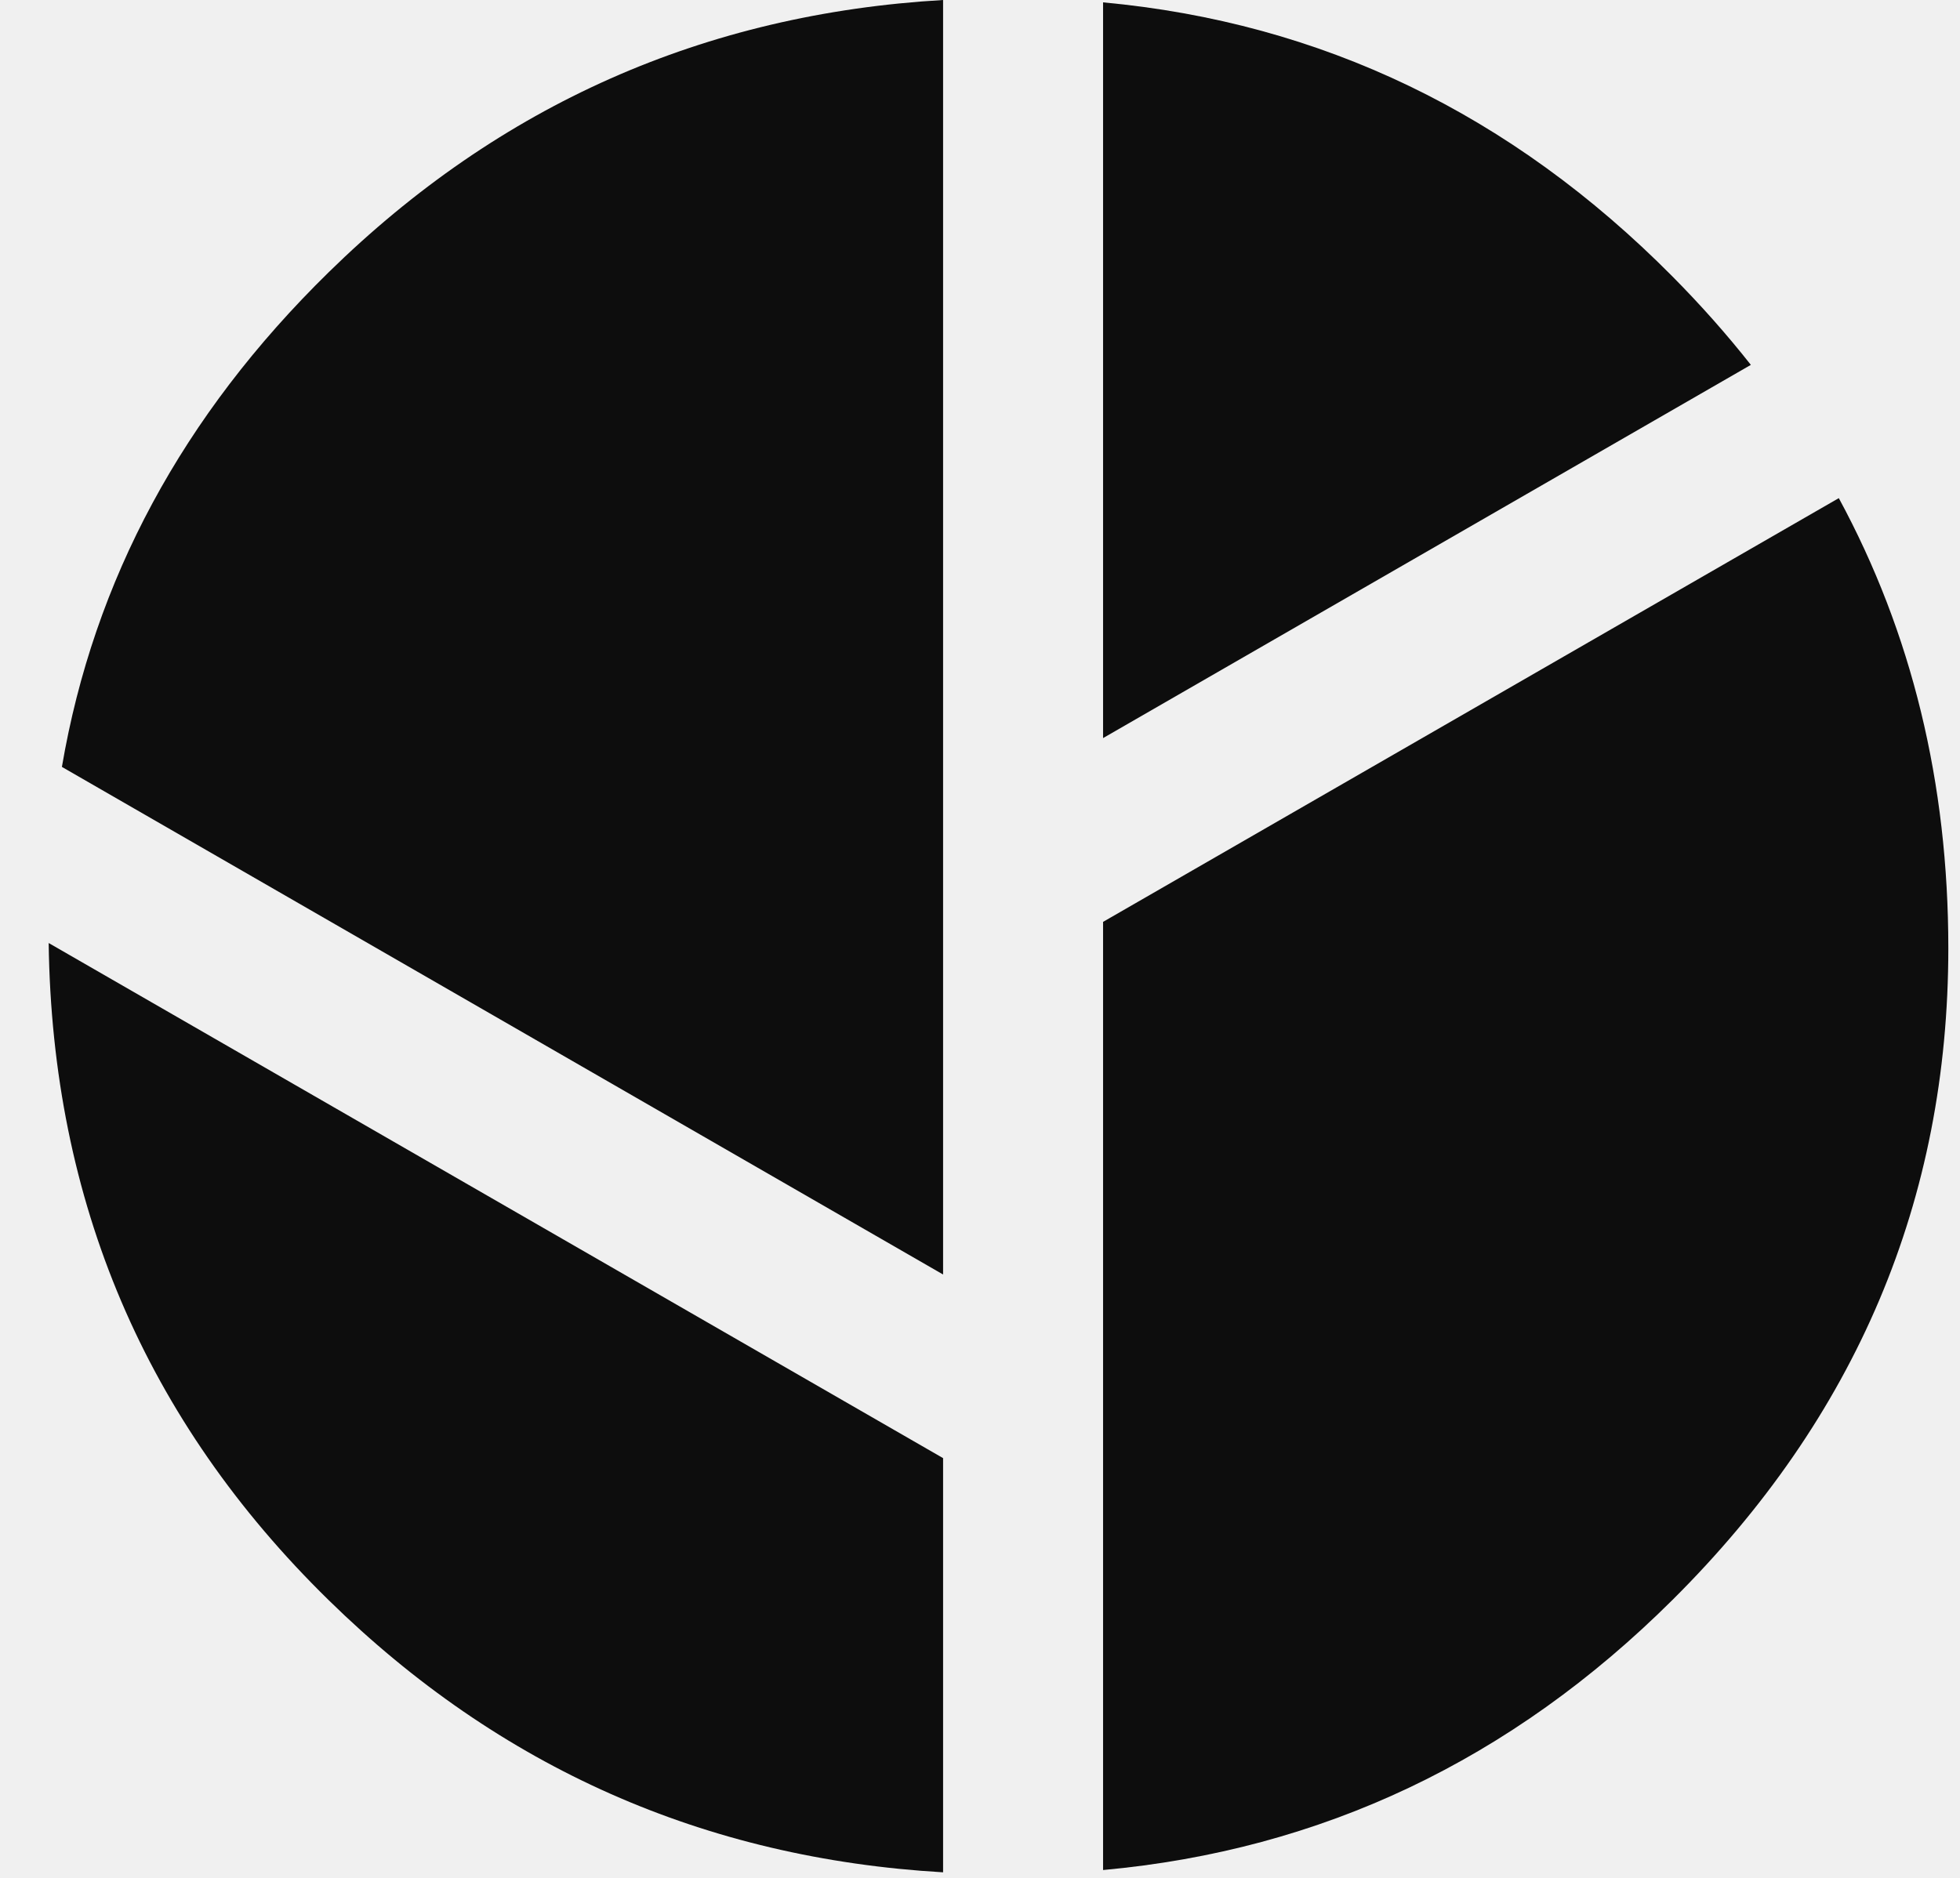
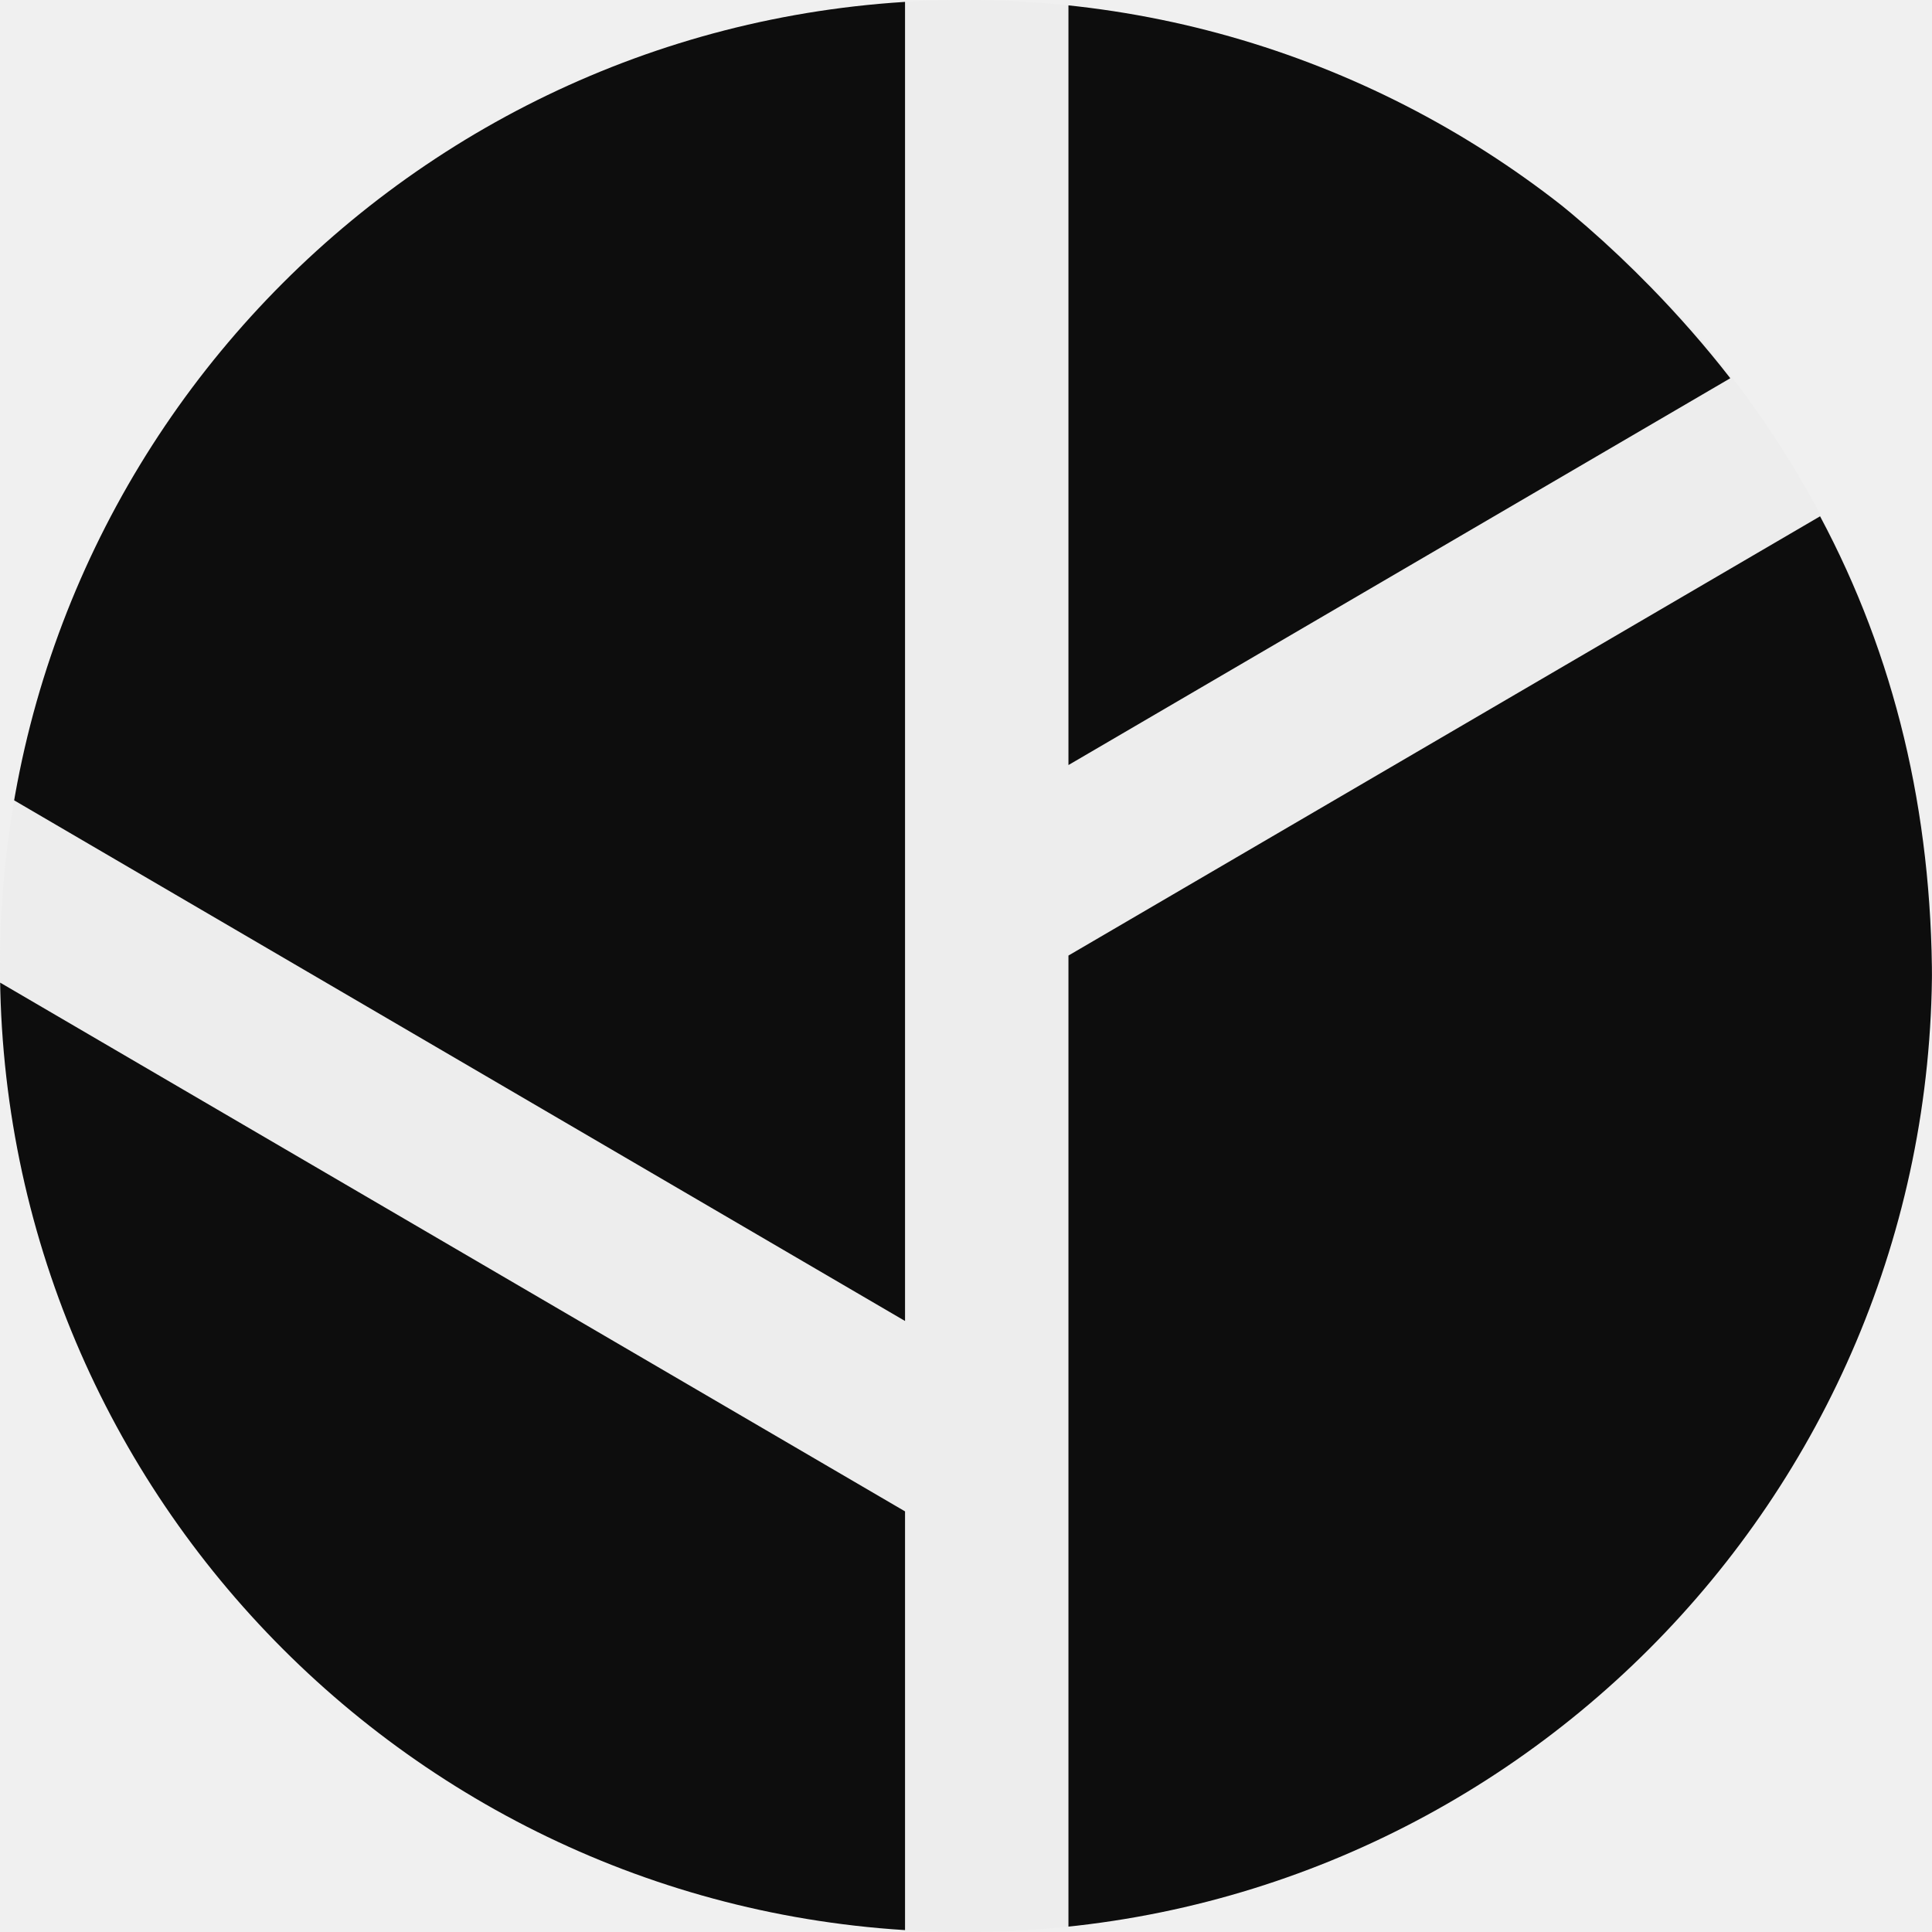
- <svg xmlns="http://www.w3.org/2000/svg" width="24" height="23" viewBox="0 0 24 23" fill="none">
-   <g clip-path="url(#clip0_324_1430)">
-     <path d="M-5.63 0C-4.639 8.34824e-05 -3.837 0.792 -3.837 1.768C-3.837 2.744 -4.639 3.536 -5.63 3.536H-13.962C-16.502 3.536 -17.772 4.394 -17.772 6.112C-17.772 7.189 -17.041 7.964 -15.58 8.435L-7.333 11.264C-5.385 11.904 -4.028 12.662 -3.263 13.537C-2.462 14.379 -2.062 15.524 -2.062 16.972C-2.062 20.945 -4.689 22.932 -9.943 22.932H-19.267C-20.257 22.932 -21.06 22.141 -21.06 21.164C-21.06 20.188 -20.257 19.396 -19.267 19.396H-11.196C-9.839 19.396 -8.987 19.379 -8.639 19.346C-7.67 19.158 -6.675 18.618 -6.47 17.666C-6.42 17.431 -6.394 17.166 -6.394 16.871C-6.394 15.726 -7.108 14.918 -8.534 14.447L-17.355 11.415C-19.025 10.843 -20.226 10.136 -20.956 9.294C-21.652 8.418 -22 7.256 -22 5.809C-22 1.936 -19.111 0 -13.336 0H-5.63Z" fill="#0D0D0D" />
-     <path d="M11.548 17.859V22.932C8.628 22.762 6.119 21.651 4.023 19.597C1.78 17.4 0.638 14.717 0.596 11.55L11.548 17.859Z" fill="#0D0D0D" />
-     <path d="M49.707 0.068C52.361 0.068 54.461 0.893 56.006 2.544C57.585 4.162 58.374 6.342 58.374 9.083V21.019C58.374 22.113 57.472 23 56.358 23C55.245 23 54.343 22.113 54.343 21.019V9.528C54.343 7.811 53.906 6.457 53.033 5.466C52.159 4.476 50.966 3.981 49.455 3.981C47.674 3.981 46.464 4.46 45.825 5.417C45.187 6.341 44.801 7.101 44.667 7.696C44.533 8.257 44.465 9.115 44.465 10.271V21.019C44.465 22.113 43.562 23 42.449 23C41.336 23 40.434 22.113 40.433 21.019V9.875C40.433 5.946 38.737 3.981 35.344 3.981C33.63 3.981 32.538 4.61 31.765 5.417C31.045 6.169 30.757 7.102 30.657 7.597C30.556 8.092 30.505 8.918 30.505 10.073V21.019C30.505 22.113 29.603 23 28.489 23C27.376 23 26.474 22.113 26.474 21.019V9.479C26.474 7.663 26.625 6.276 26.927 5.318C27.251 4.395 27.92 3.258 29.159 2.16C29.255 2.075 29.314 2.012 29.428 1.917C30.674 0.882 32.587 0.068 35.142 0.068C35.596 0.068 36.034 0.096 36.458 0.151C36.534 0.161 36.609 0.171 36.685 0.183C38.014 0.389 39.189 0.874 40.209 1.637C41.087 2.294 41.851 3.158 42.499 4.228C43.134 3.136 43.893 2.26 44.773 1.598C46.127 0.578 47.772 0.068 49.707 0.068Z" fill="#0D0D0D" />
-     <path d="M73.443 0C76.773 0 79.532 1.133 81.719 3.401C83.906 5.668 85 8.551 85 12.049V20.564C85 21.63 84.123 22.495 83.041 22.495C81.96 22.495 81.083 21.63 81.082 20.564V12.826C81.082 10.106 80.38 7.935 78.976 6.316C77.605 4.664 75.745 3.838 73.394 3.838C71.272 3.838 69.477 4.583 68.007 6.073C66.538 7.563 65.804 9.377 65.804 11.515C65.804 13.652 66.538 15.45 68.007 16.907C69.477 18.365 71.305 19.094 73.492 19.094C74.524 19.094 75.565 18.847 76.615 18.352C77.826 17.782 79.466 18.519 79.466 19.842C79.466 20.292 79.269 20.724 78.907 20.997C78.059 21.639 77.234 22.105 76.43 22.398C75.451 22.754 74.308 22.932 73.002 22.932C69.868 22.932 67.207 21.831 65.02 19.629C62.833 17.426 61.739 14.721 61.739 11.515C61.739 8.34 62.865 5.636 65.118 3.401C67.403 1.134 70.178 2.67079e-05 73.443 0Z" fill="#0D0D0D" />
-     <path d="M22.516 6.101C23.41 7.752 23.857 9.589 23.857 11.613C23.857 14.696 22.731 17.358 20.478 19.597C18.505 21.559 16.181 22.66 13.507 22.904V11.291L22.516 6.101Z" fill="#0D0D0D" />
-     <path d="M11.548 15.61L0.758 9.393C1.148 7.106 2.236 5.087 4.023 3.336C6.119 1.282 8.628 0.17 11.548 0V15.61Z" fill="#0D0D0D" />
-     <path d="M13.507 0.029C16.181 0.276 18.505 1.395 20.478 3.385C20.826 3.736 21.146 4.097 21.439 4.469L13.507 9.04V0.029Z" fill="#0D0D0D" />
+ <svg xmlns="http://www.w3.org/2000/svg" width="223" height="223" viewBox="0 0 223 223" fill="none">
+   <g clip-path="url(#clip0_154_373)">
+     <rect width="223" height="223" rx="111.5" fill="#EDEDED" />
+     <path d="M104.463 174.45V224C76.343 222.339 52.186 211.488 32 191.425C10.403 169.958 -0.596 143.756 -1 112.825L104.463 174.45Z" fill="#0D0D0D" />
+     <path d="M210.081 59.594C218.69 75.717 223 93.661 223 113.431C223 143.549 212.156 169.55 190.463 191.425C171.461 210.585 149.08 221.347 123.325 223.725V110.294L210.081 59.594Z" fill="#0D0D0D" />
+     <path d="M104.463 152.475L0.556 91.75C4.31 69.414 14.793 49.691 32 32.587C52.186 12.524 76.342 1.662 104.463 0V152.475Z" fill="#0D0D0D" />
+     <path d="M123.325 0.281C149.08 2.695 171.461 13.631 190.463 33.069C193.805 36.489 196.891 40.018 199.719 43.656L123.325 88.306V0.281Z" fill="#0D0D0D" />
  </g>
  <defs>
-     <clipPath id="clip0_324_1430">
-       <rect width="24" height="23" fill="white" />
+     <clipPath id="clip0_154_373">
+       <rect width="223" height="223" rx="111.5" fill="white" />
    </clipPath>
  </defs>
</svg>
